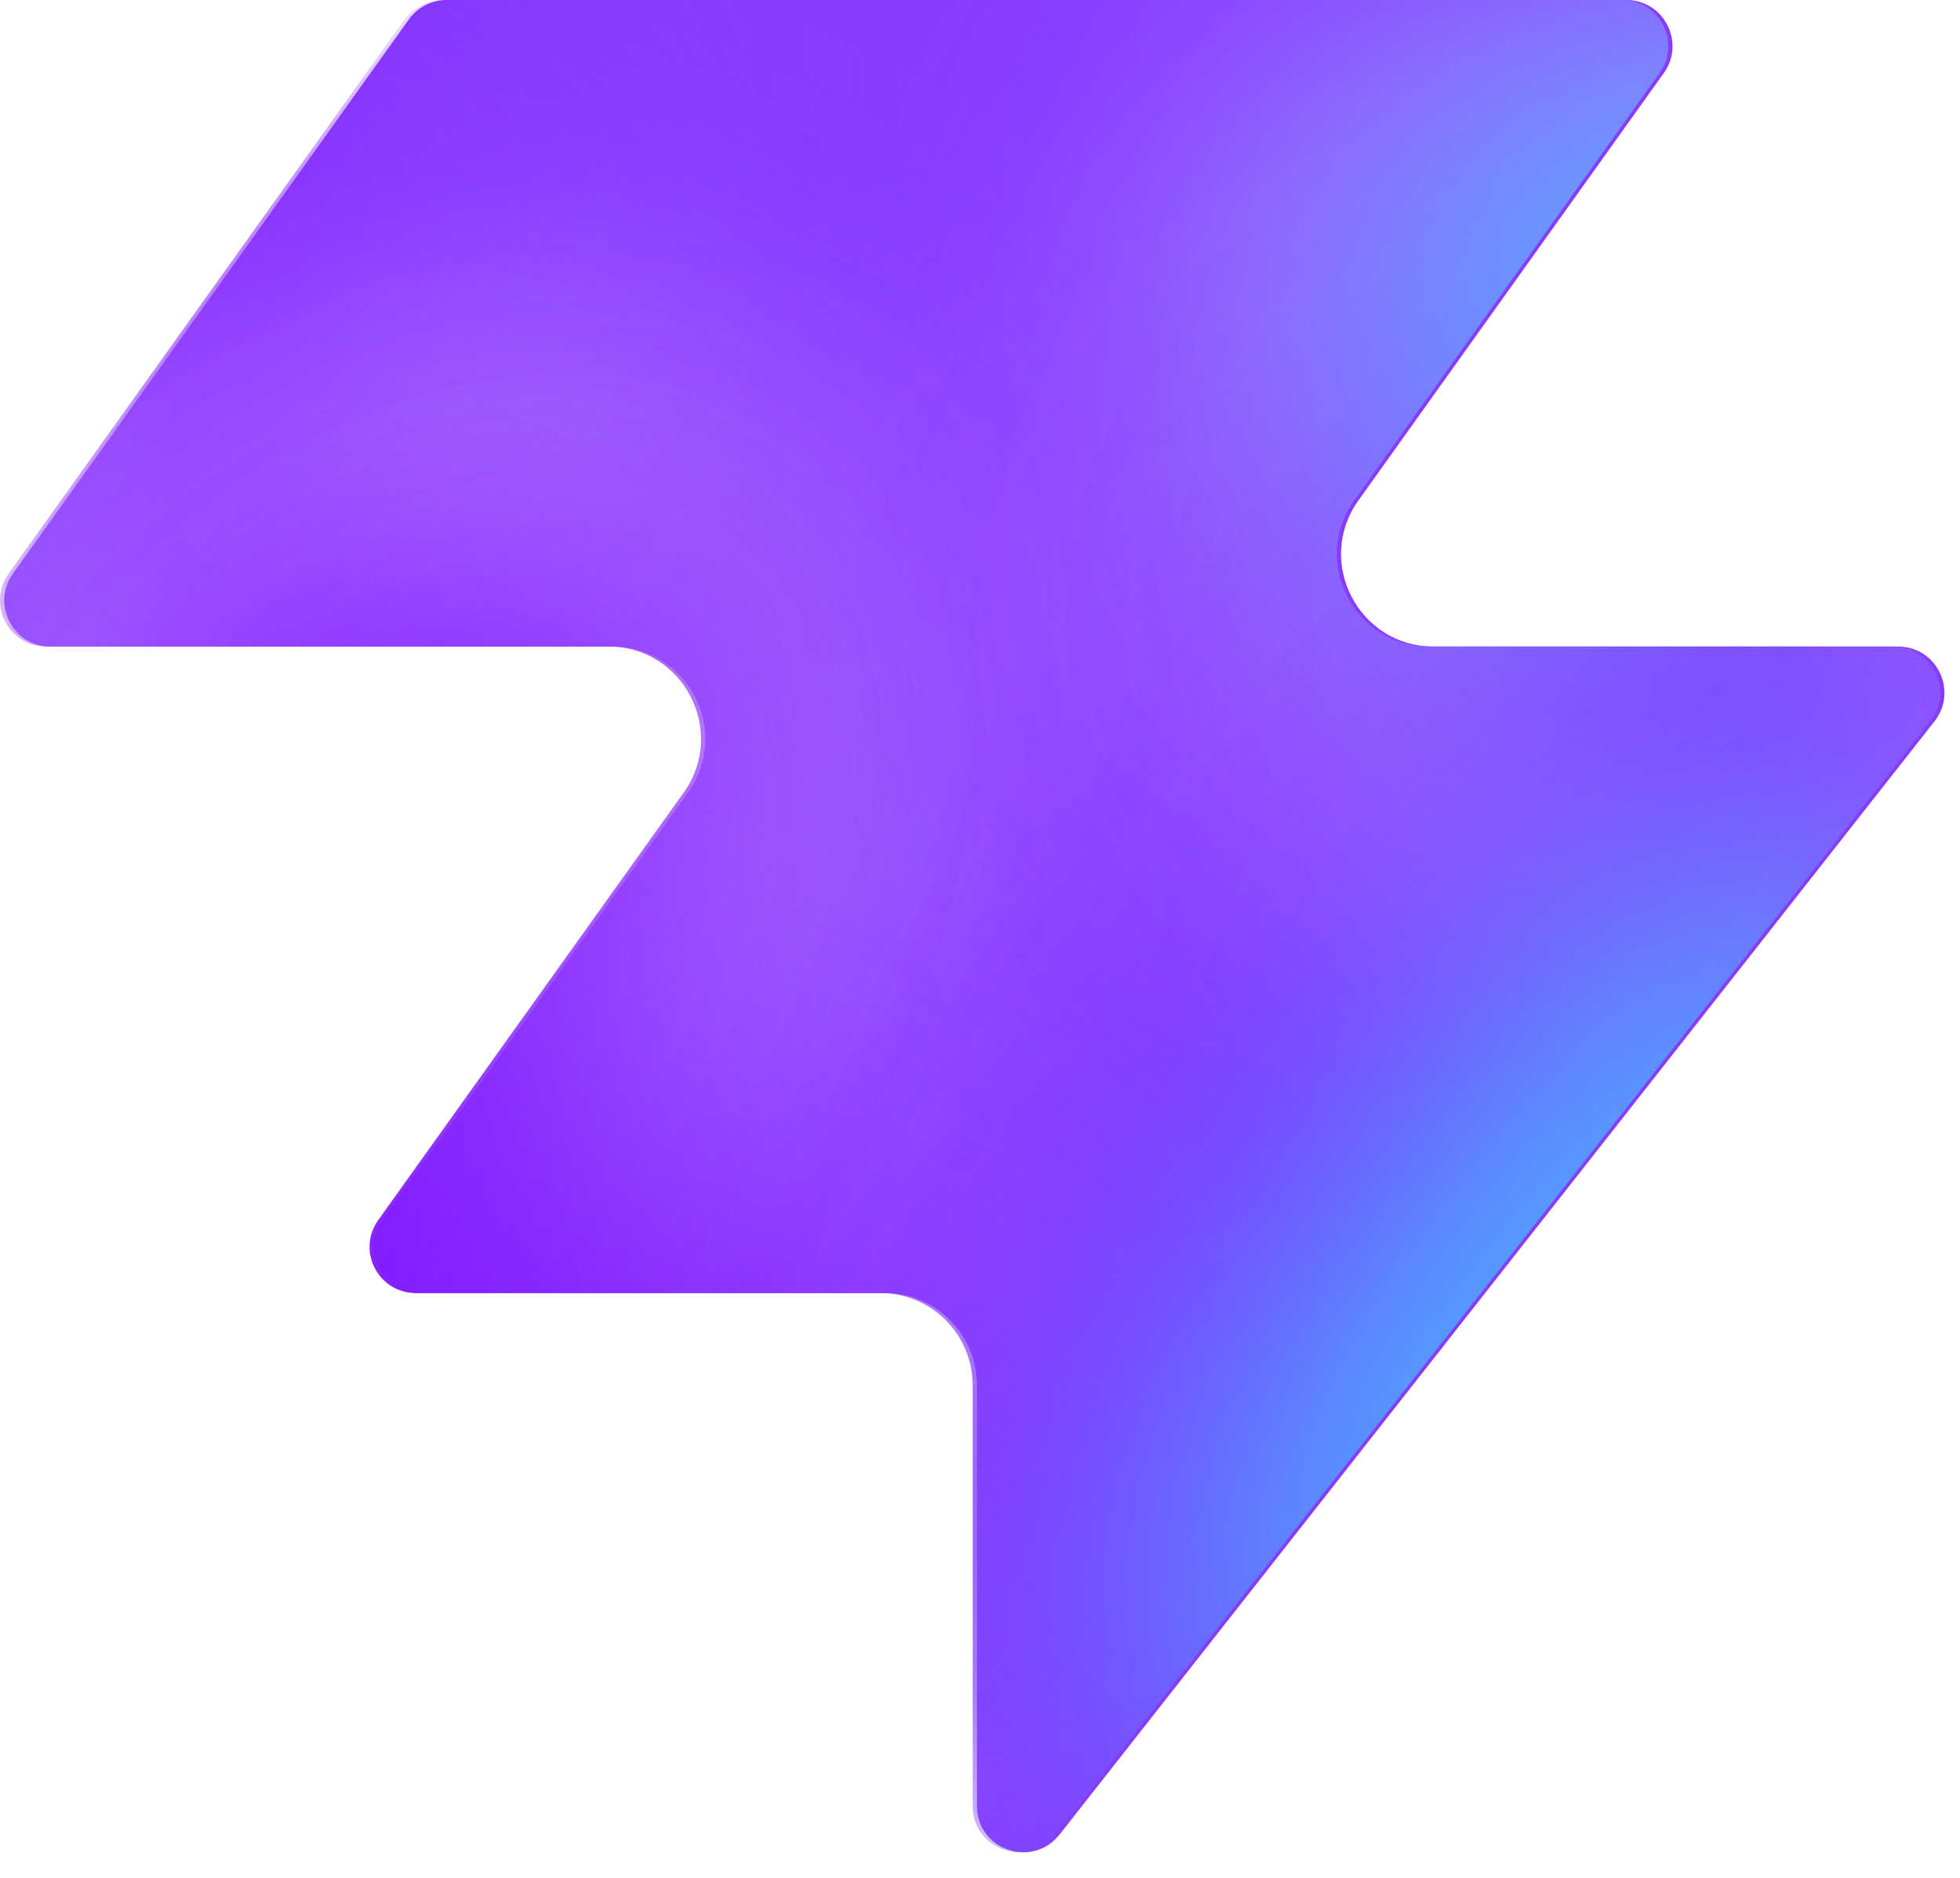
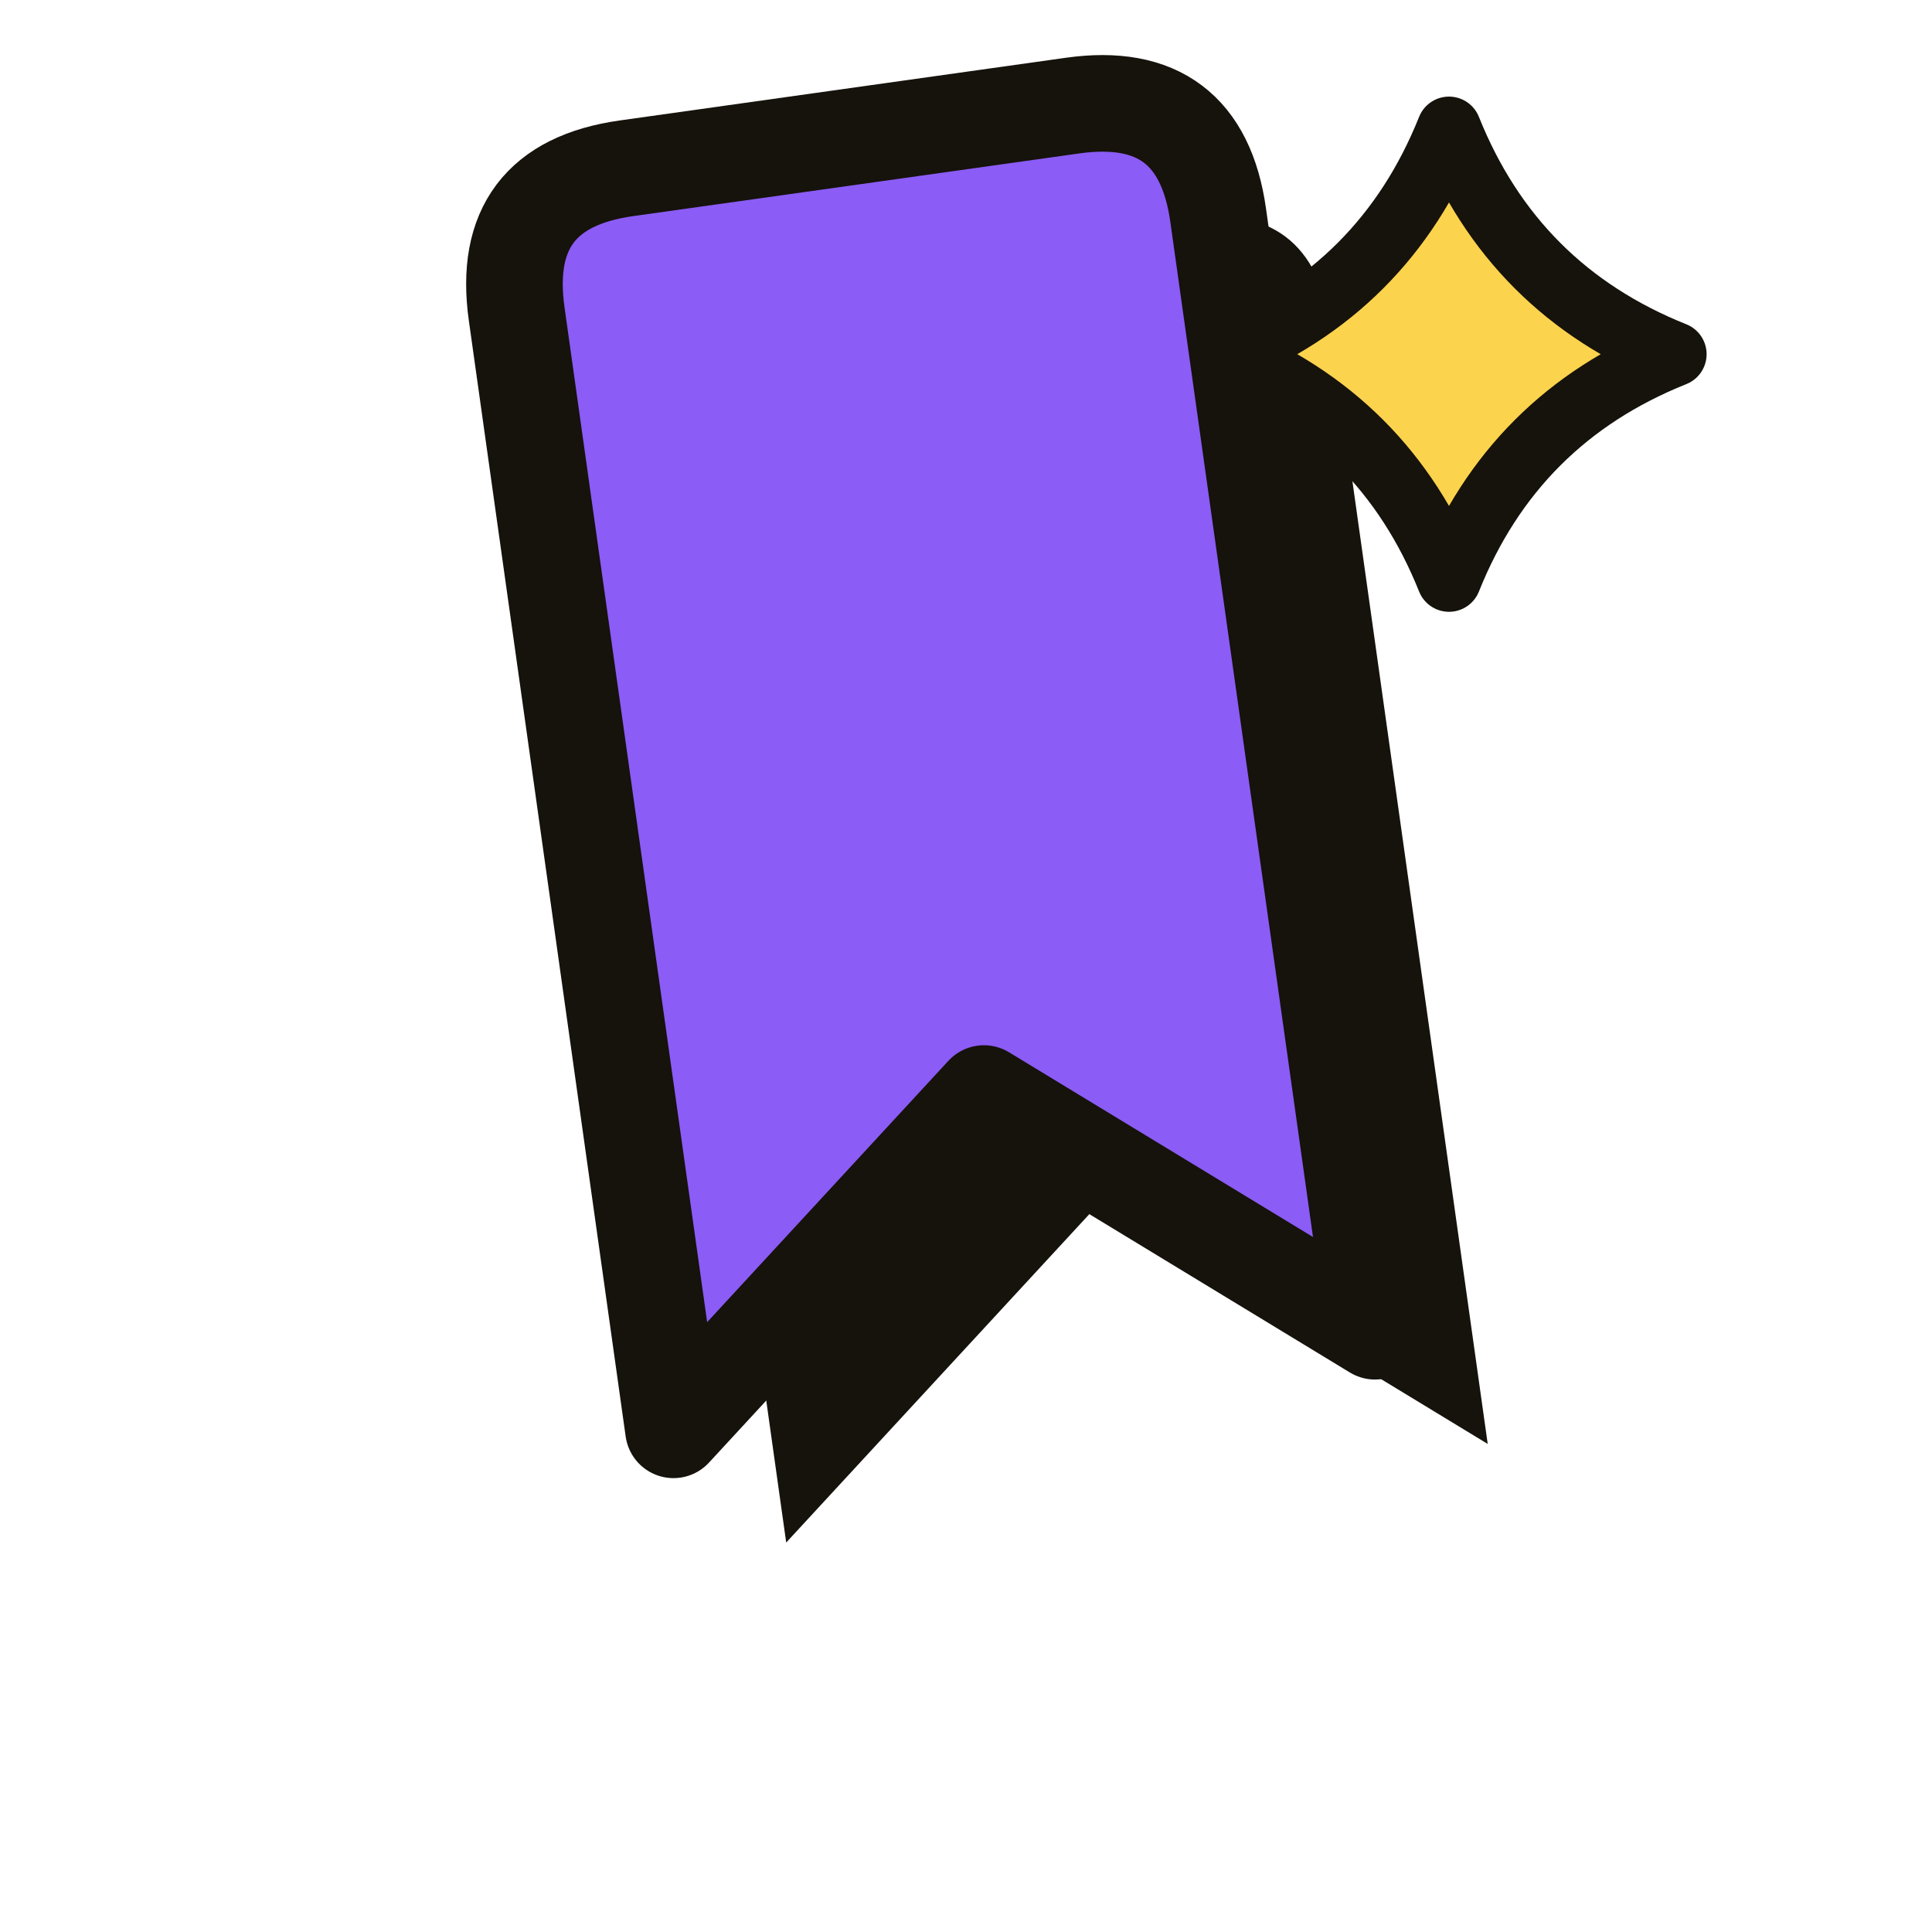
- <svg xmlns="http://www.w3.org/2000/svg" width="48" height="46" fill="none" viewBox="0 0 48 46">
-   <path fill="#863bff" d="M25.946 44.938c-.664.845-2.021.375-2.021-.698V33.937a2.26 2.26 0 0 0-2.262-2.262H10.287c-.92 0-1.456-1.04-.92-1.788l7.48-10.471c1.07-1.497 0-3.578-1.842-3.578H1.237c-.92 0-1.456-1.04-.92-1.788L10.013.474c.214-.297.556-.474.92-.474h28.894c.92 0 1.456 1.04.92 1.788l-7.48 10.471c-1.07 1.498 0 3.579 1.842 3.579h11.377c.943 0 1.473 1.088.89 1.83L25.947 44.94z" style="fill:#863bff;fill:color(display-p3 .525 .23 1);fill-opacity:1" />
-   <mask id="a" width="48" height="46" x="0" y="0" maskUnits="userSpaceOnUse" style="mask-type:alpha">
-     <path fill="#000" d="M25.842 44.938c-.664.844-2.021.375-2.021-.698V33.937a2.26 2.26 0 0 0-2.262-2.262H10.183c-.92 0-1.456-1.04-.92-1.788l7.48-10.471c1.07-1.498 0-3.579-1.842-3.579H1.133c-.92 0-1.456-1.04-.92-1.787L9.91.473c.214-.297.556-.474.92-.474h28.894c.92 0 1.456 1.04.92 1.788l-7.48 10.471c-1.07 1.498 0 3.578 1.842 3.578h11.377c.943 0 1.473 1.088.89 1.832L25.843 44.94z" style="fill:#000;fill-opacity:1" />
-   </mask>
-   <g mask="url(#a)">
-     <g filter="url(#b)">
-       <ellipse cx="5.508" cy="14.704" fill="#ede6ff" rx="5.508" ry="14.704" style="fill:#ede6ff;fill:color(display-p3 .927 .903 1);fill-opacity:1" transform="matrix(.00324 1 1 -.00324 -4.47 31.516)" />
-     </g>
-     <g filter="url(#c)">
-       <ellipse cx="10.399" cy="29.851" fill="#ede6ff" rx="10.399" ry="29.851" style="fill:#ede6ff;fill:color(display-p3 .927 .903 1);fill-opacity:1" transform="matrix(.00324 1 1 -.00324 -39.328 7.883)" />
-     </g>
-     <g filter="url(#d)">
-       <ellipse cx="5.508" cy="30.487" fill="#7e14ff" rx="5.508" ry="30.487" style="fill:#7e14ff;fill:color(display-p3 .492 .077 1);fill-opacity:1" transform="rotate(89.814 -25.913 -14.639)scale(1 -1)" />
-     </g>
-     <g filter="url(#e)">
-       <ellipse cx="5.508" cy="30.599" fill="#7e14ff" rx="5.508" ry="30.599" style="fill:#7e14ff;fill:color(display-p3 .492 .077 1);fill-opacity:1" transform="rotate(89.814 -32.644 -3.334)scale(1 -1)" />
-     </g>
-     <g filter="url(#f)">
-       <ellipse cx="5.508" cy="30.599" fill="#7e14ff" rx="5.508" ry="30.599" style="fill:#7e14ff;fill:color(display-p3 .492 .077 1);fill-opacity:1" transform="matrix(.00324 1 1 -.00324 -34.34 30.47)" />
-     </g>
-     <g filter="url(#g)">
-       <ellipse cx="14.072" cy="22.078" fill="#ede6ff" rx="14.072" ry="22.078" style="fill:#ede6ff;fill:color(display-p3 .927 .903 1);fill-opacity:1" transform="rotate(93.35 24.506 48.493)scale(-1 1)" />
-     </g>
-     <g filter="url(#h)">
-       <ellipse cx="3.47" cy="21.501" fill="#7e14ff" rx="3.47" ry="21.501" style="fill:#7e14ff;fill:color(display-p3 .492 .077 1);fill-opacity:1" transform="rotate(89.009 28.708 47.59)scale(-1 1)" />
-     </g>
-     <g filter="url(#i)">
-       <ellipse cx="3.47" cy="21.501" fill="#7e14ff" rx="3.47" ry="21.501" style="fill:#7e14ff;fill:color(display-p3 .492 .077 1);fill-opacity:1" transform="rotate(89.009 28.708 47.59)scale(-1 1)" />
-     </g>
-     <g filter="url(#j)">
-       <ellipse cx=".387" cy="8.972" fill="#7e14ff" rx="4.407" ry="29.108" style="fill:#7e14ff;fill:color(display-p3 .492 .077 1);fill-opacity:1" transform="rotate(39.51 .387 8.972)" />
-     </g>
-     <g filter="url(#k)">
-       <ellipse cx="47.523" cy="-6.092" fill="#7e14ff" rx="4.407" ry="29.108" style="fill:#7e14ff;fill:color(display-p3 .492 .077 1);fill-opacity:1" transform="rotate(37.892 47.523 -6.092)" />
-     </g>
-     <g filter="url(#l)">
-       <ellipse cx="41.412" cy="6.333" fill="#47bfff" rx="5.971" ry="9.665" style="fill:#47bfff;fill:color(display-p3 .28 .748 1);fill-opacity:1" transform="rotate(37.892 41.412 6.333)" />
-     </g>
-     <g filter="url(#m)">
-       <ellipse cx="-1.879" cy="38.332" fill="#7e14ff" rx="4.407" ry="29.108" style="fill:#7e14ff;fill:color(display-p3 .492 .077 1);fill-opacity:1" transform="rotate(37.892 -1.88 38.332)" />
-     </g>
-     <g filter="url(#n)">
-       <ellipse cx="-1.879" cy="38.332" fill="#7e14ff" rx="4.407" ry="29.108" style="fill:#7e14ff;fill:color(display-p3 .492 .077 1);fill-opacity:1" transform="rotate(37.892 -1.88 38.332)" />
-     </g>
-     <g filter="url(#o)">
-       <ellipse cx="35.651" cy="29.907" fill="#7e14ff" rx="4.407" ry="29.108" style="fill:#7e14ff;fill:color(display-p3 .492 .077 1);fill-opacity:1" transform="rotate(37.892 35.651 29.907)" />
-     </g>
-     <g filter="url(#p)">
-       <ellipse cx="38.418" cy="32.4" fill="#47bfff" rx="5.971" ry="15.297" style="fill:#47bfff;fill:color(display-p3 .28 .748 1);fill-opacity:1" transform="rotate(37.892 38.418 32.4)" />
-     </g>
+ <svg xmlns="http://www.w3.org/2000/svg" viewBox="0 0 120 120">
+   <g transform="translate(7,7) rotate(-8 60 60)">
+     <path d="M46,8 Q38,8 38,16 L38,86 L60,68 L82,86 L82,16 Q82,8 74,8 Z" fill="#16120c" />
  </g>
-   <defs>
-     <filter id="b" width="60.045" height="41.654" x="-19.77" y="16.149" color-interpolation-filters="sRGB" filterUnits="userSpaceOnUse">
-       <feFlood flood-opacity="0" result="BackgroundImageFix" />
-       <feBlend in="SourceGraphic" in2="BackgroundImageFix" result="shape" />
-       <feGaussianBlur result="effect1_foregroundBlur_2002_17158" stdDeviation="7.659" />
-     </filter>
-     <filter id="c" width="90.34" height="51.437" x="-54.613" y="-7.533" color-interpolation-filters="sRGB" filterUnits="userSpaceOnUse">
-       <feFlood flood-opacity="0" result="BackgroundImageFix" />
-       <feBlend in="SourceGraphic" in2="BackgroundImageFix" result="shape" />
-       <feGaussianBlur result="effect1_foregroundBlur_2002_17158" stdDeviation="7.659" />
-     </filter>
-     <filter id="d" width="79.355" height="29.4" x="-49.64" y="2.03" color-interpolation-filters="sRGB" filterUnits="userSpaceOnUse">
-       <feFlood flood-opacity="0" result="BackgroundImageFix" />
-       <feBlend in="SourceGraphic" in2="BackgroundImageFix" result="shape" />
-       <feGaussianBlur result="effect1_foregroundBlur_2002_17158" stdDeviation="4.596" />
-     </filter>
-     <filter id="e" width="79.579" height="29.4" x="-45.045" y="20.029" color-interpolation-filters="sRGB" filterUnits="userSpaceOnUse">
-       <feFlood flood-opacity="0" result="BackgroundImageFix" />
-       <feBlend in="SourceGraphic" in2="BackgroundImageFix" result="shape" />
-       <feGaussianBlur result="effect1_foregroundBlur_2002_17158" stdDeviation="4.596" />
-     </filter>
-     <filter id="f" width="79.579" height="29.4" x="-43.513" y="21.178" color-interpolation-filters="sRGB" filterUnits="userSpaceOnUse">
-       <feFlood flood-opacity="0" result="BackgroundImageFix" />
-       <feBlend in="SourceGraphic" in2="BackgroundImageFix" result="shape" />
-       <feGaussianBlur result="effect1_foregroundBlur_2002_17158" stdDeviation="4.596" />
-     </filter>
-     <filter id="g" width="74.749" height="58.852" x="15.756" y="-17.901" color-interpolation-filters="sRGB" filterUnits="userSpaceOnUse">
-       <feFlood flood-opacity="0" result="BackgroundImageFix" />
-       <feBlend in="SourceGraphic" in2="BackgroundImageFix" result="shape" />
-       <feGaussianBlur result="effect1_foregroundBlur_2002_17158" stdDeviation="7.659" />
-     </filter>
-     <filter id="h" width="61.377" height="25.362" x="23.548" y="2.284" color-interpolation-filters="sRGB" filterUnits="userSpaceOnUse">
-       <feFlood flood-opacity="0" result="BackgroundImageFix" />
-       <feBlend in="SourceGraphic" in2="BackgroundImageFix" result="shape" />
-       <feGaussianBlur result="effect1_foregroundBlur_2002_17158" stdDeviation="4.596" />
-     </filter>
-     <filter id="i" width="61.377" height="25.362" x="23.548" y="2.284" color-interpolation-filters="sRGB" filterUnits="userSpaceOnUse">
-       <feFlood flood-opacity="0" result="BackgroundImageFix" />
-       <feBlend in="SourceGraphic" in2="BackgroundImageFix" result="shape" />
-       <feGaussianBlur result="effect1_foregroundBlur_2002_17158" stdDeviation="4.596" />
-     </filter>
-     <filter id="j" width="56.045" height="63.649" x="-27.636" y="-22.853" color-interpolation-filters="sRGB" filterUnits="userSpaceOnUse">
-       <feFlood flood-opacity="0" result="BackgroundImageFix" />
-       <feBlend in="SourceGraphic" in2="BackgroundImageFix" result="shape" />
-       <feGaussianBlur result="effect1_foregroundBlur_2002_17158" stdDeviation="4.596" />
-     </filter>
-     <filter id="k" width="54.814" height="64.646" x="20.116" y="-38.415" color-interpolation-filters="sRGB" filterUnits="userSpaceOnUse">
-       <feFlood flood-opacity="0" result="BackgroundImageFix" />
-       <feBlend in="SourceGraphic" in2="BackgroundImageFix" result="shape" />
-       <feGaussianBlur result="effect1_foregroundBlur_2002_17158" stdDeviation="4.596" />
-     </filter>
-     <filter id="l" width="33.541" height="35.313" x="24.641" y="-11.323" color-interpolation-filters="sRGB" filterUnits="userSpaceOnUse">
-       <feFlood flood-opacity="0" result="BackgroundImageFix" />
-       <feBlend in="SourceGraphic" in2="BackgroundImageFix" result="shape" />
-       <feGaussianBlur result="effect1_foregroundBlur_2002_17158" stdDeviation="4.596" />
-     </filter>
-     <filter id="m" width="54.814" height="64.646" x="-29.286" y="6.009" color-interpolation-filters="sRGB" filterUnits="userSpaceOnUse">
-       <feFlood flood-opacity="0" result="BackgroundImageFix" />
-       <feBlend in="SourceGraphic" in2="BackgroundImageFix" result="shape" />
-       <feGaussianBlur result="effect1_foregroundBlur_2002_17158" stdDeviation="4.596" />
-     </filter>
-     <filter id="n" width="54.814" height="64.646" x="-29.286" y="6.009" color-interpolation-filters="sRGB" filterUnits="userSpaceOnUse">
-       <feFlood flood-opacity="0" result="BackgroundImageFix" />
-       <feBlend in="SourceGraphic" in2="BackgroundImageFix" result="shape" />
-       <feGaussianBlur result="effect1_foregroundBlur_2002_17158" stdDeviation="4.596" />
-     </filter>
-     <filter id="o" width="54.814" height="64.646" x="8.244" y="-2.416" color-interpolation-filters="sRGB" filterUnits="userSpaceOnUse">
-       <feFlood flood-opacity="0" result="BackgroundImageFix" />
-       <feBlend in="SourceGraphic" in2="BackgroundImageFix" result="shape" />
-       <feGaussianBlur result="effect1_foregroundBlur_2002_17158" stdDeviation="4.596" />
-     </filter>
-     <filter id="p" width="39.409" height="43.623" x="18.713" y="10.588" color-interpolation-filters="sRGB" filterUnits="userSpaceOnUse">
-       <feFlood flood-opacity="0" result="BackgroundImageFix" />
-       <feBlend in="SourceGraphic" in2="BackgroundImageFix" result="shape" />
-       <feGaussianBlur result="effect1_foregroundBlur_2002_17158" stdDeviation="4.596" />
-     </filter>
-   </defs>
+   <g transform="rotate(-8 60 60)">
+     <path d="M46,8 Q38,8 38,16 L38,86 L60,68 L82,86 L82,16 Q82,8 74,8 Z" fill="#8b5cf6" stroke="#16120c" stroke-width="6" stroke-linejoin="round" />
+   </g>
+   <path d="M90,8 Q94,18 104,22 Q94,26 90,36 Q86,26 76,22 Q86,18 90,8 Z" fill="#fcd34d" stroke="#16120c" stroke-width="4" stroke-linejoin="round" />
</svg>
